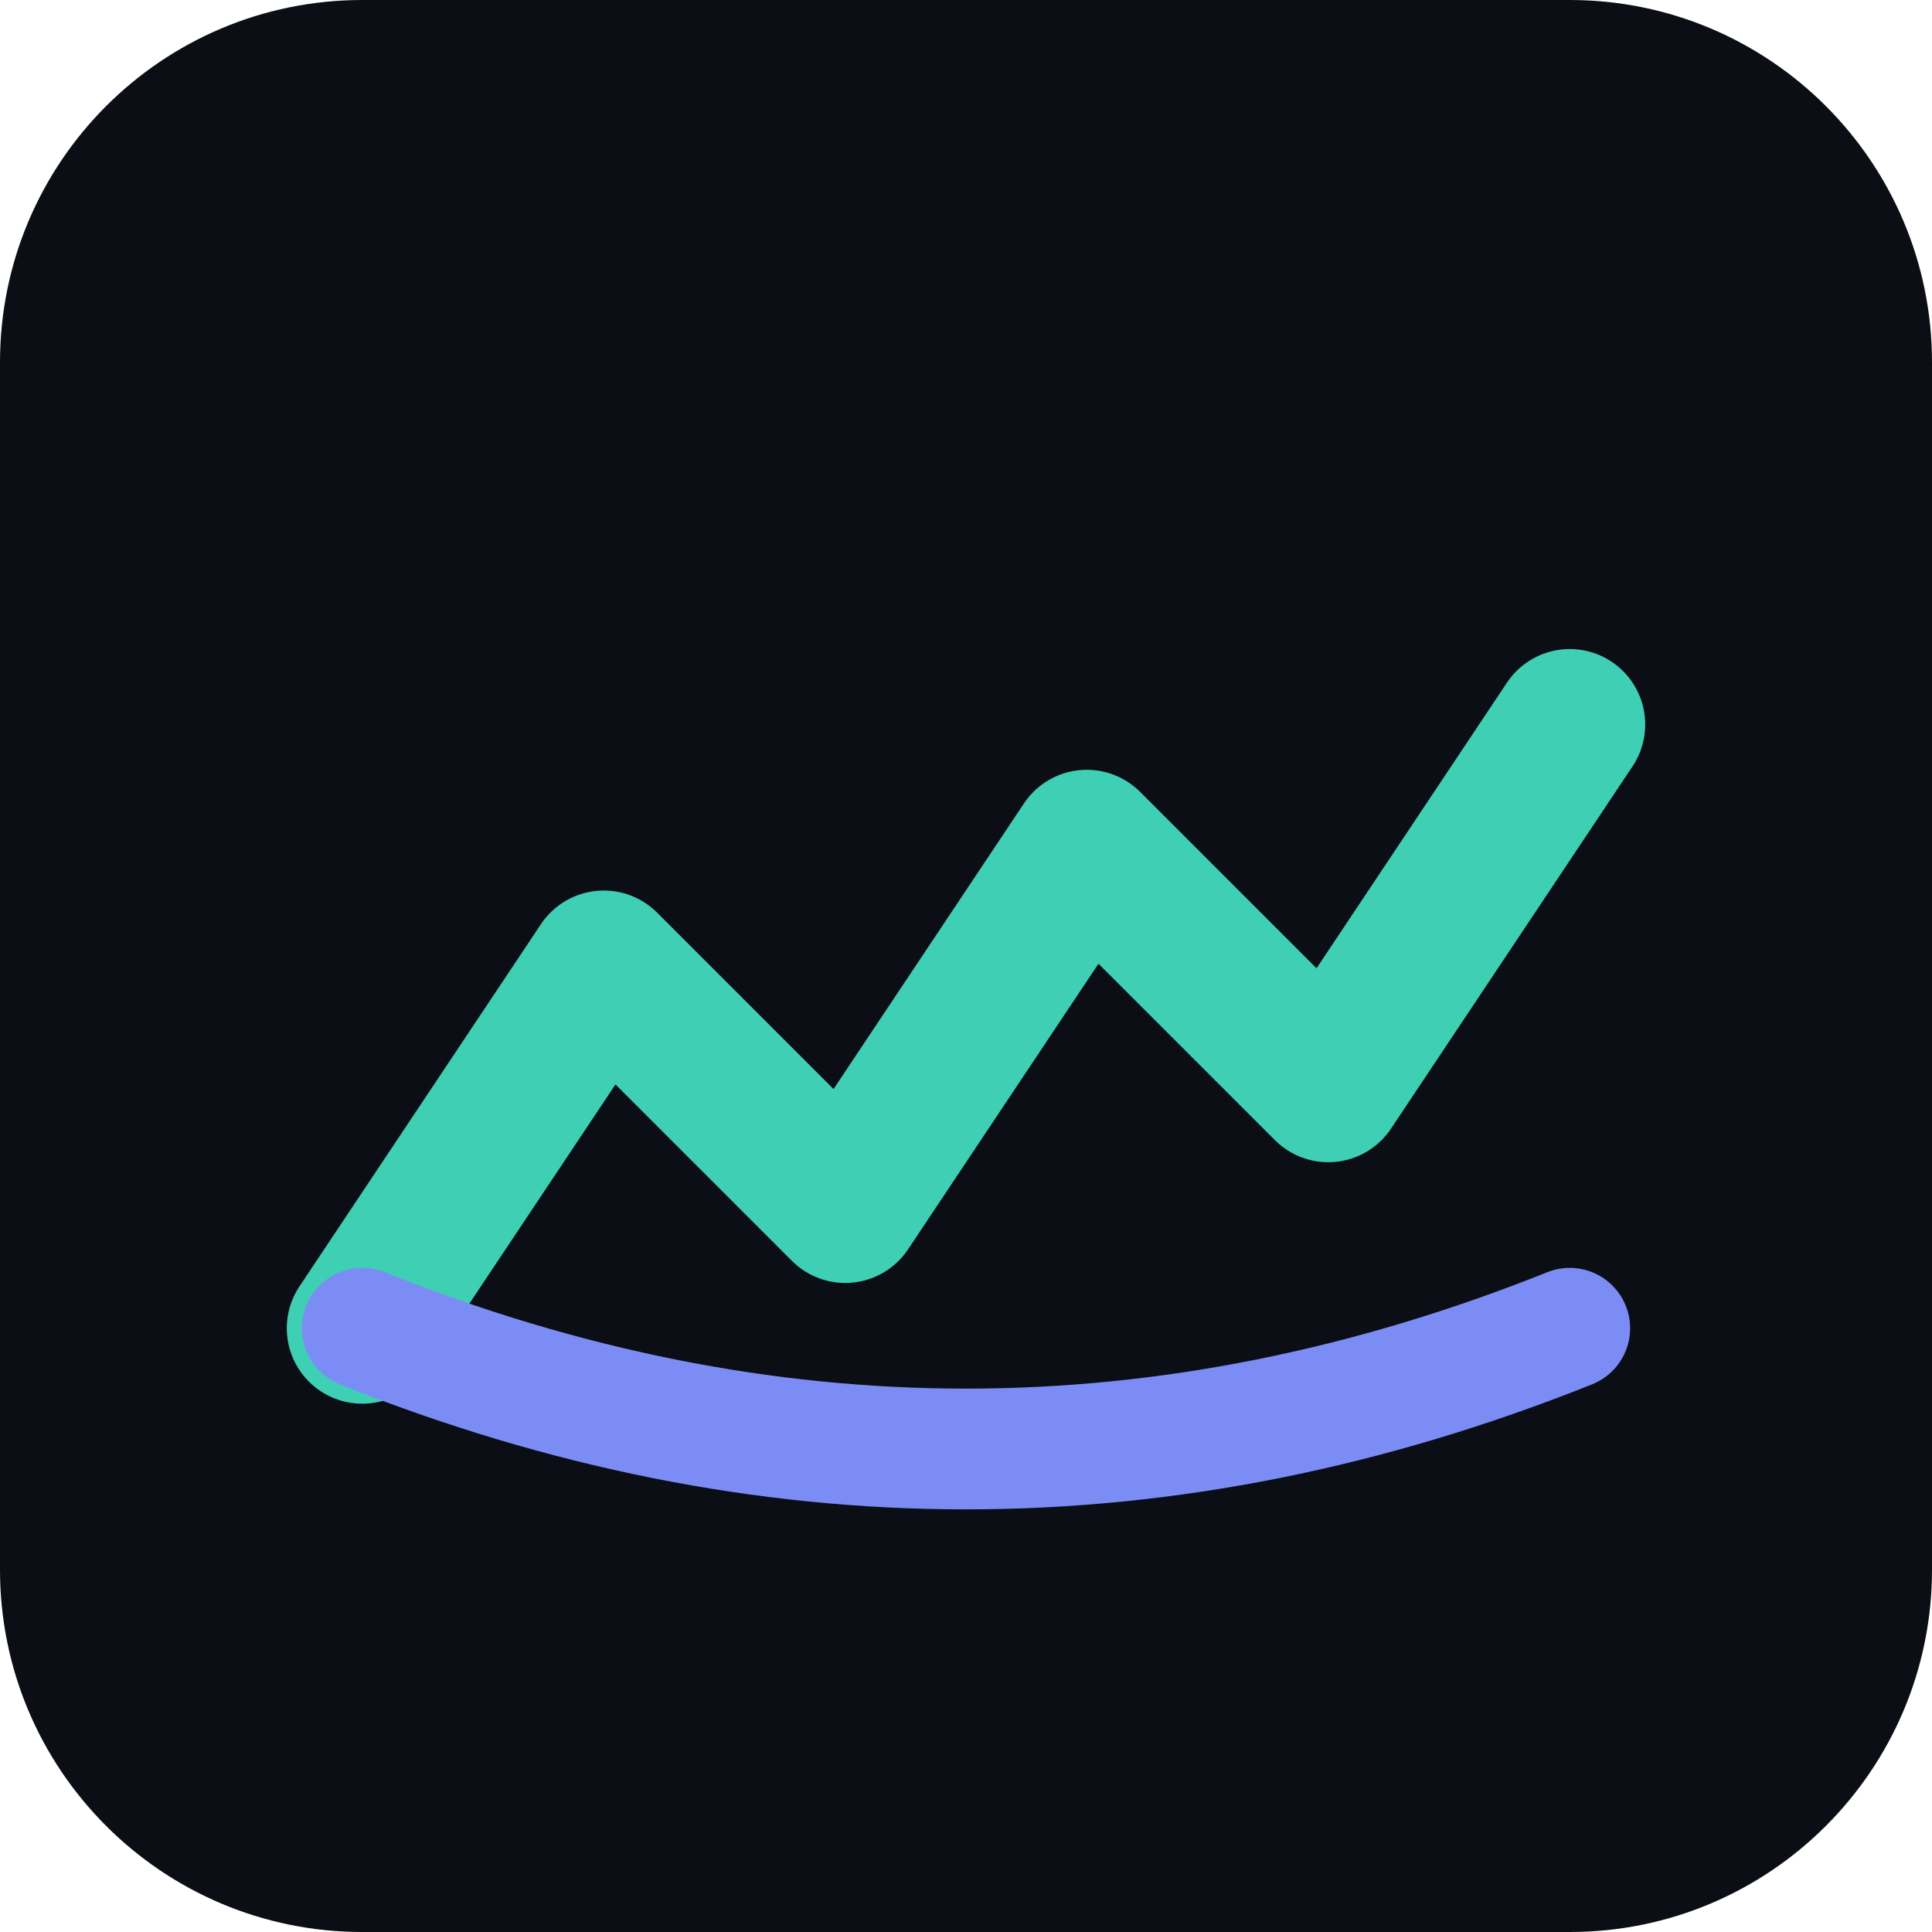
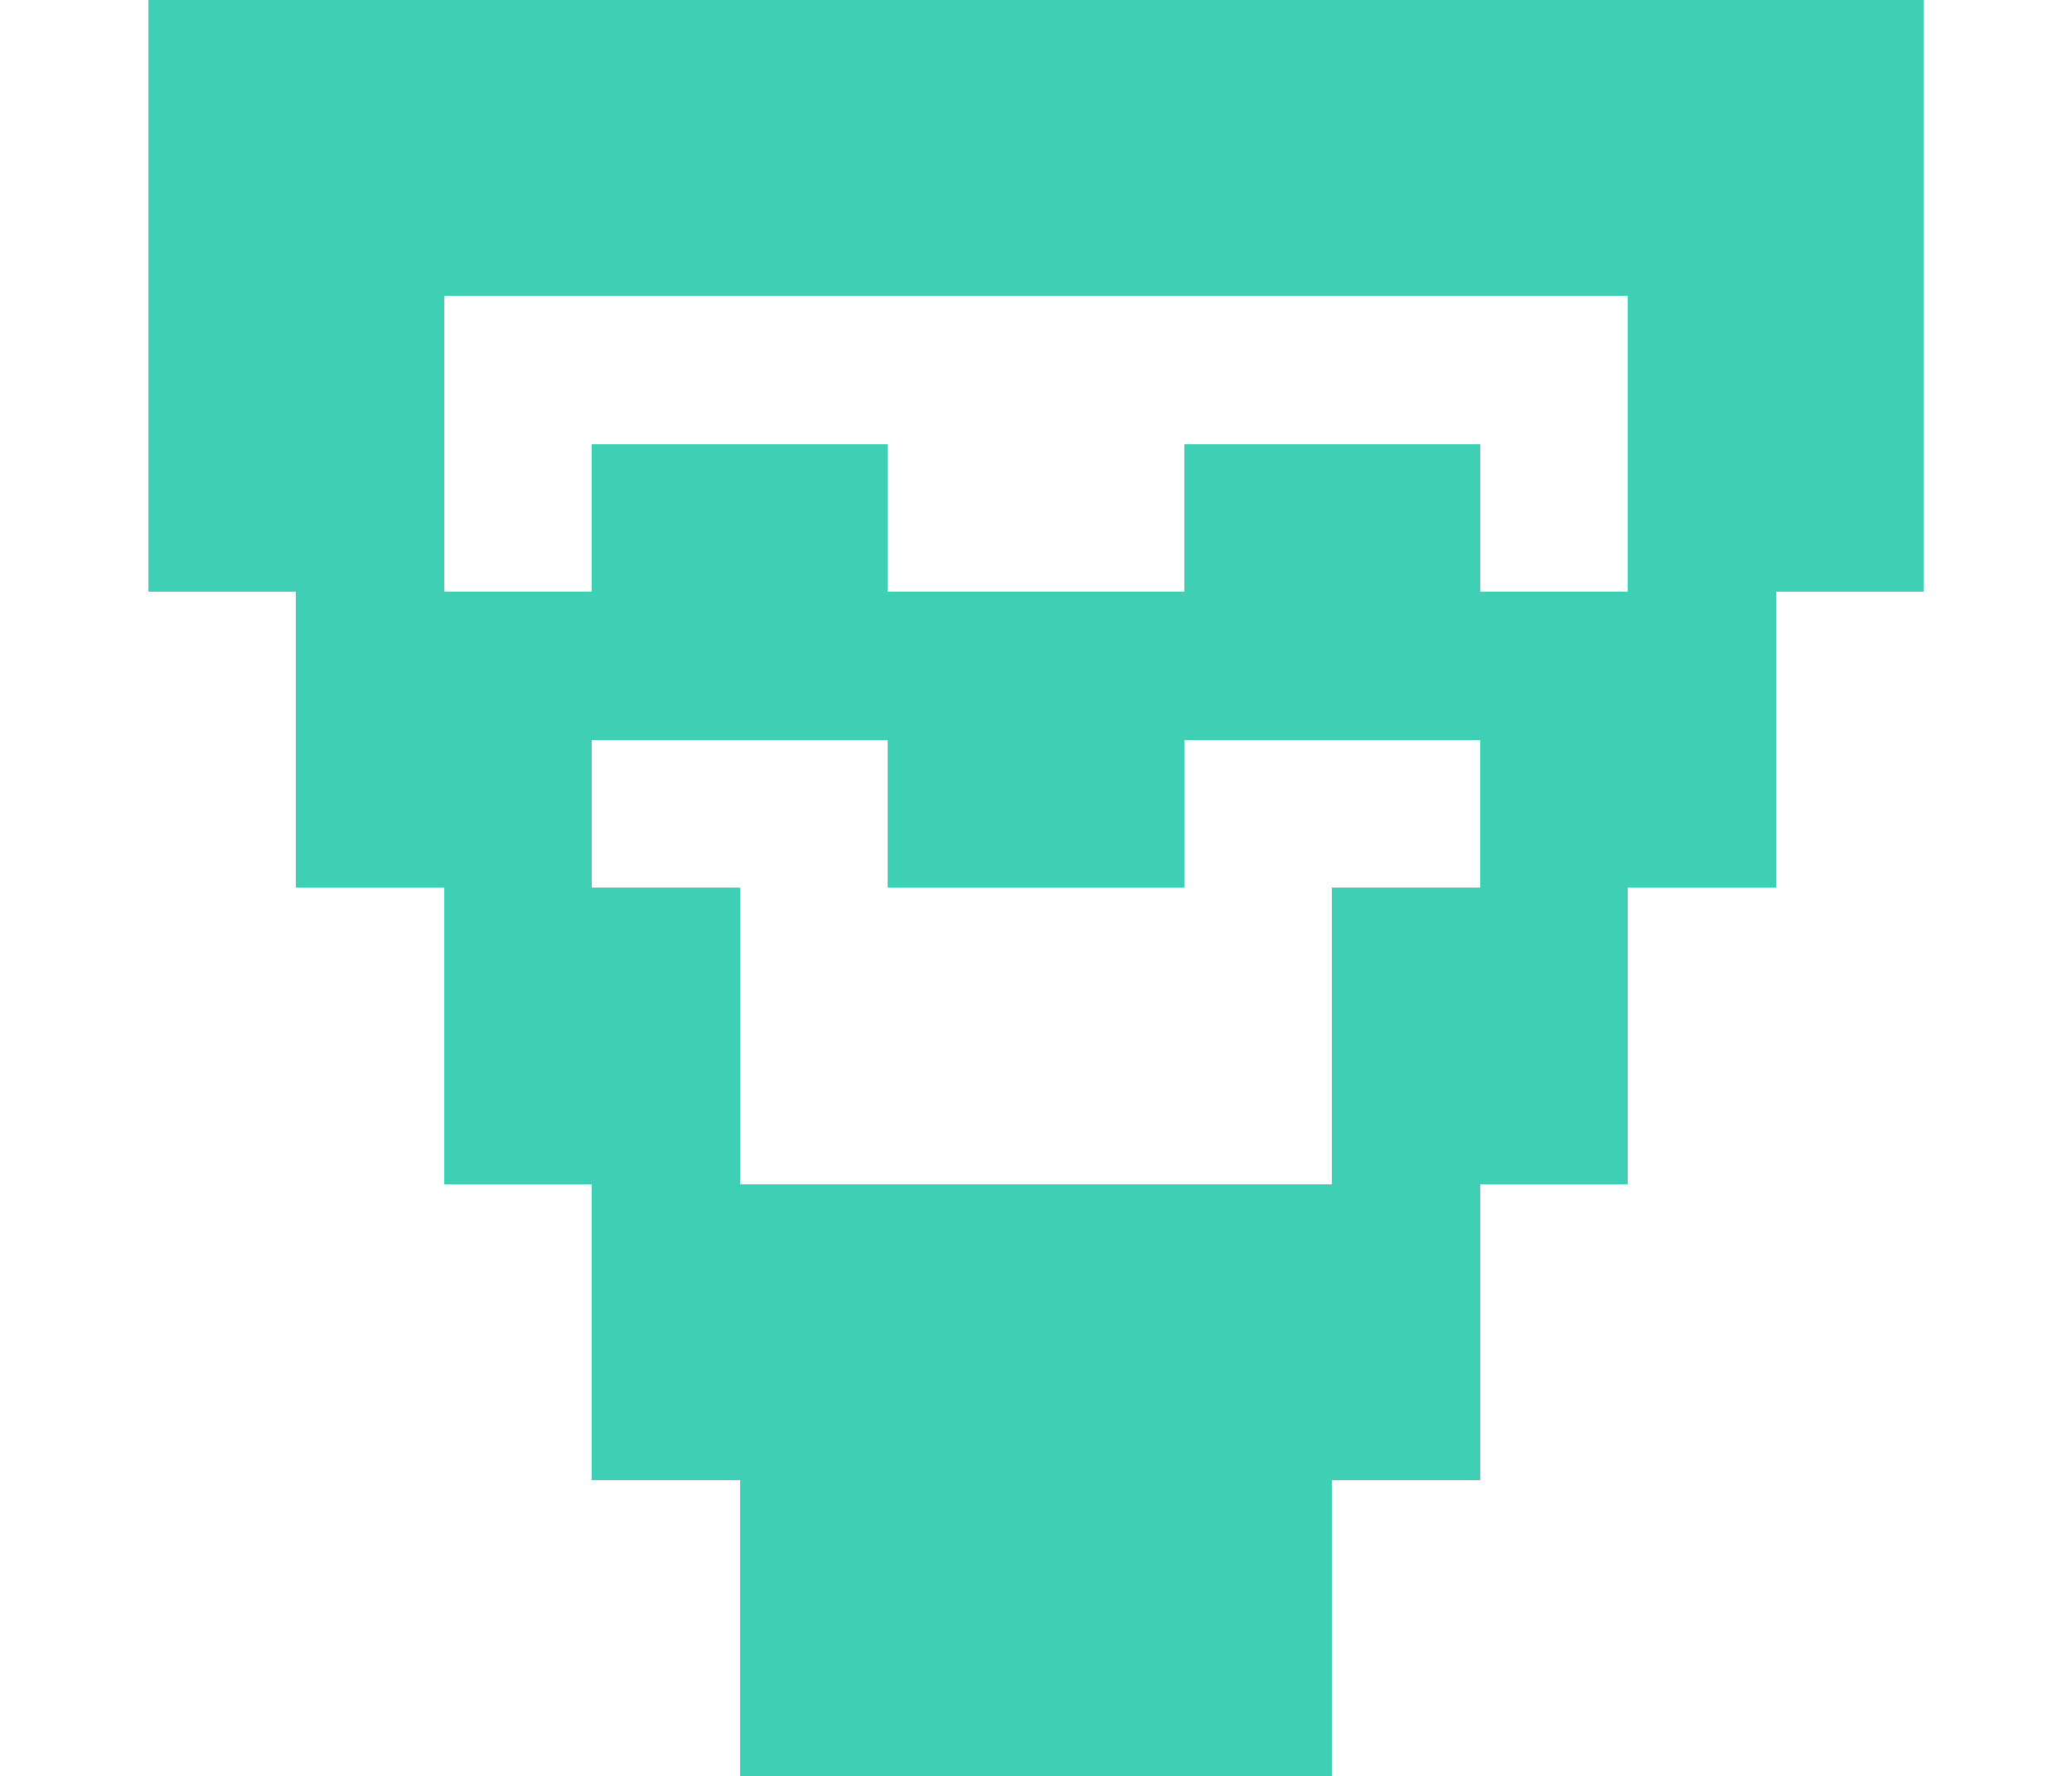
- <svg xmlns="http://www.w3.org/2000/svg" viewBox="0 0 32 32">
-   <rect width="32" height="32" rx="6" fill="#0B0E14" />
-   <path d="M6 22 L10 16 L14 20 L18 14 L22 18 L26 12" stroke="#3ECFB4" stroke-width="2.5" fill="none" stroke-linecap="round" stroke-linejoin="round" />
-   <path d="M6 22 Q16 26 26 22" stroke="#7C8CF5" stroke-width="2" fill="none" stroke-linecap="round" />
+ <svg xmlns="http://www.w3.org/2000/svg" viewBox="0 0 14 12" shape-rendering="crispEdges">
+   <rect x="1" y="0" width="12" height="2" fill="#3ECFB4" />
+   <rect x="1" y="2" width="2" height="2" fill="#3ECFB4" />
+   <rect x="11" y="2" width="2" height="2" fill="#3ECFB4" />
+   <rect x="2" y="4" width="2" height="2" fill="#3ECFB4" />
+   <rect x="4" y="3" width="2" height="2" fill="#3ECFB4" />
+   <rect x="6" y="4" width="2" height="2" fill="#3ECFB4" />
+   <rect x="8" y="3" width="2" height="2" fill="#3ECFB4" />
+   <rect x="10" y="4" width="2" height="2" fill="#3ECFB4" />
+   <rect x="3" y="6" width="2" height="2" fill="#3ECFB4" />
+   <rect x="9" y="6" width="2" height="2" fill="#3ECFB4" />
+   <rect x="4" y="8" width="6" height="2" fill="#3ECFB4" />
+   <rect x="5" y="10" width="4" height="2" fill="#3ECFB4" />
</svg>
